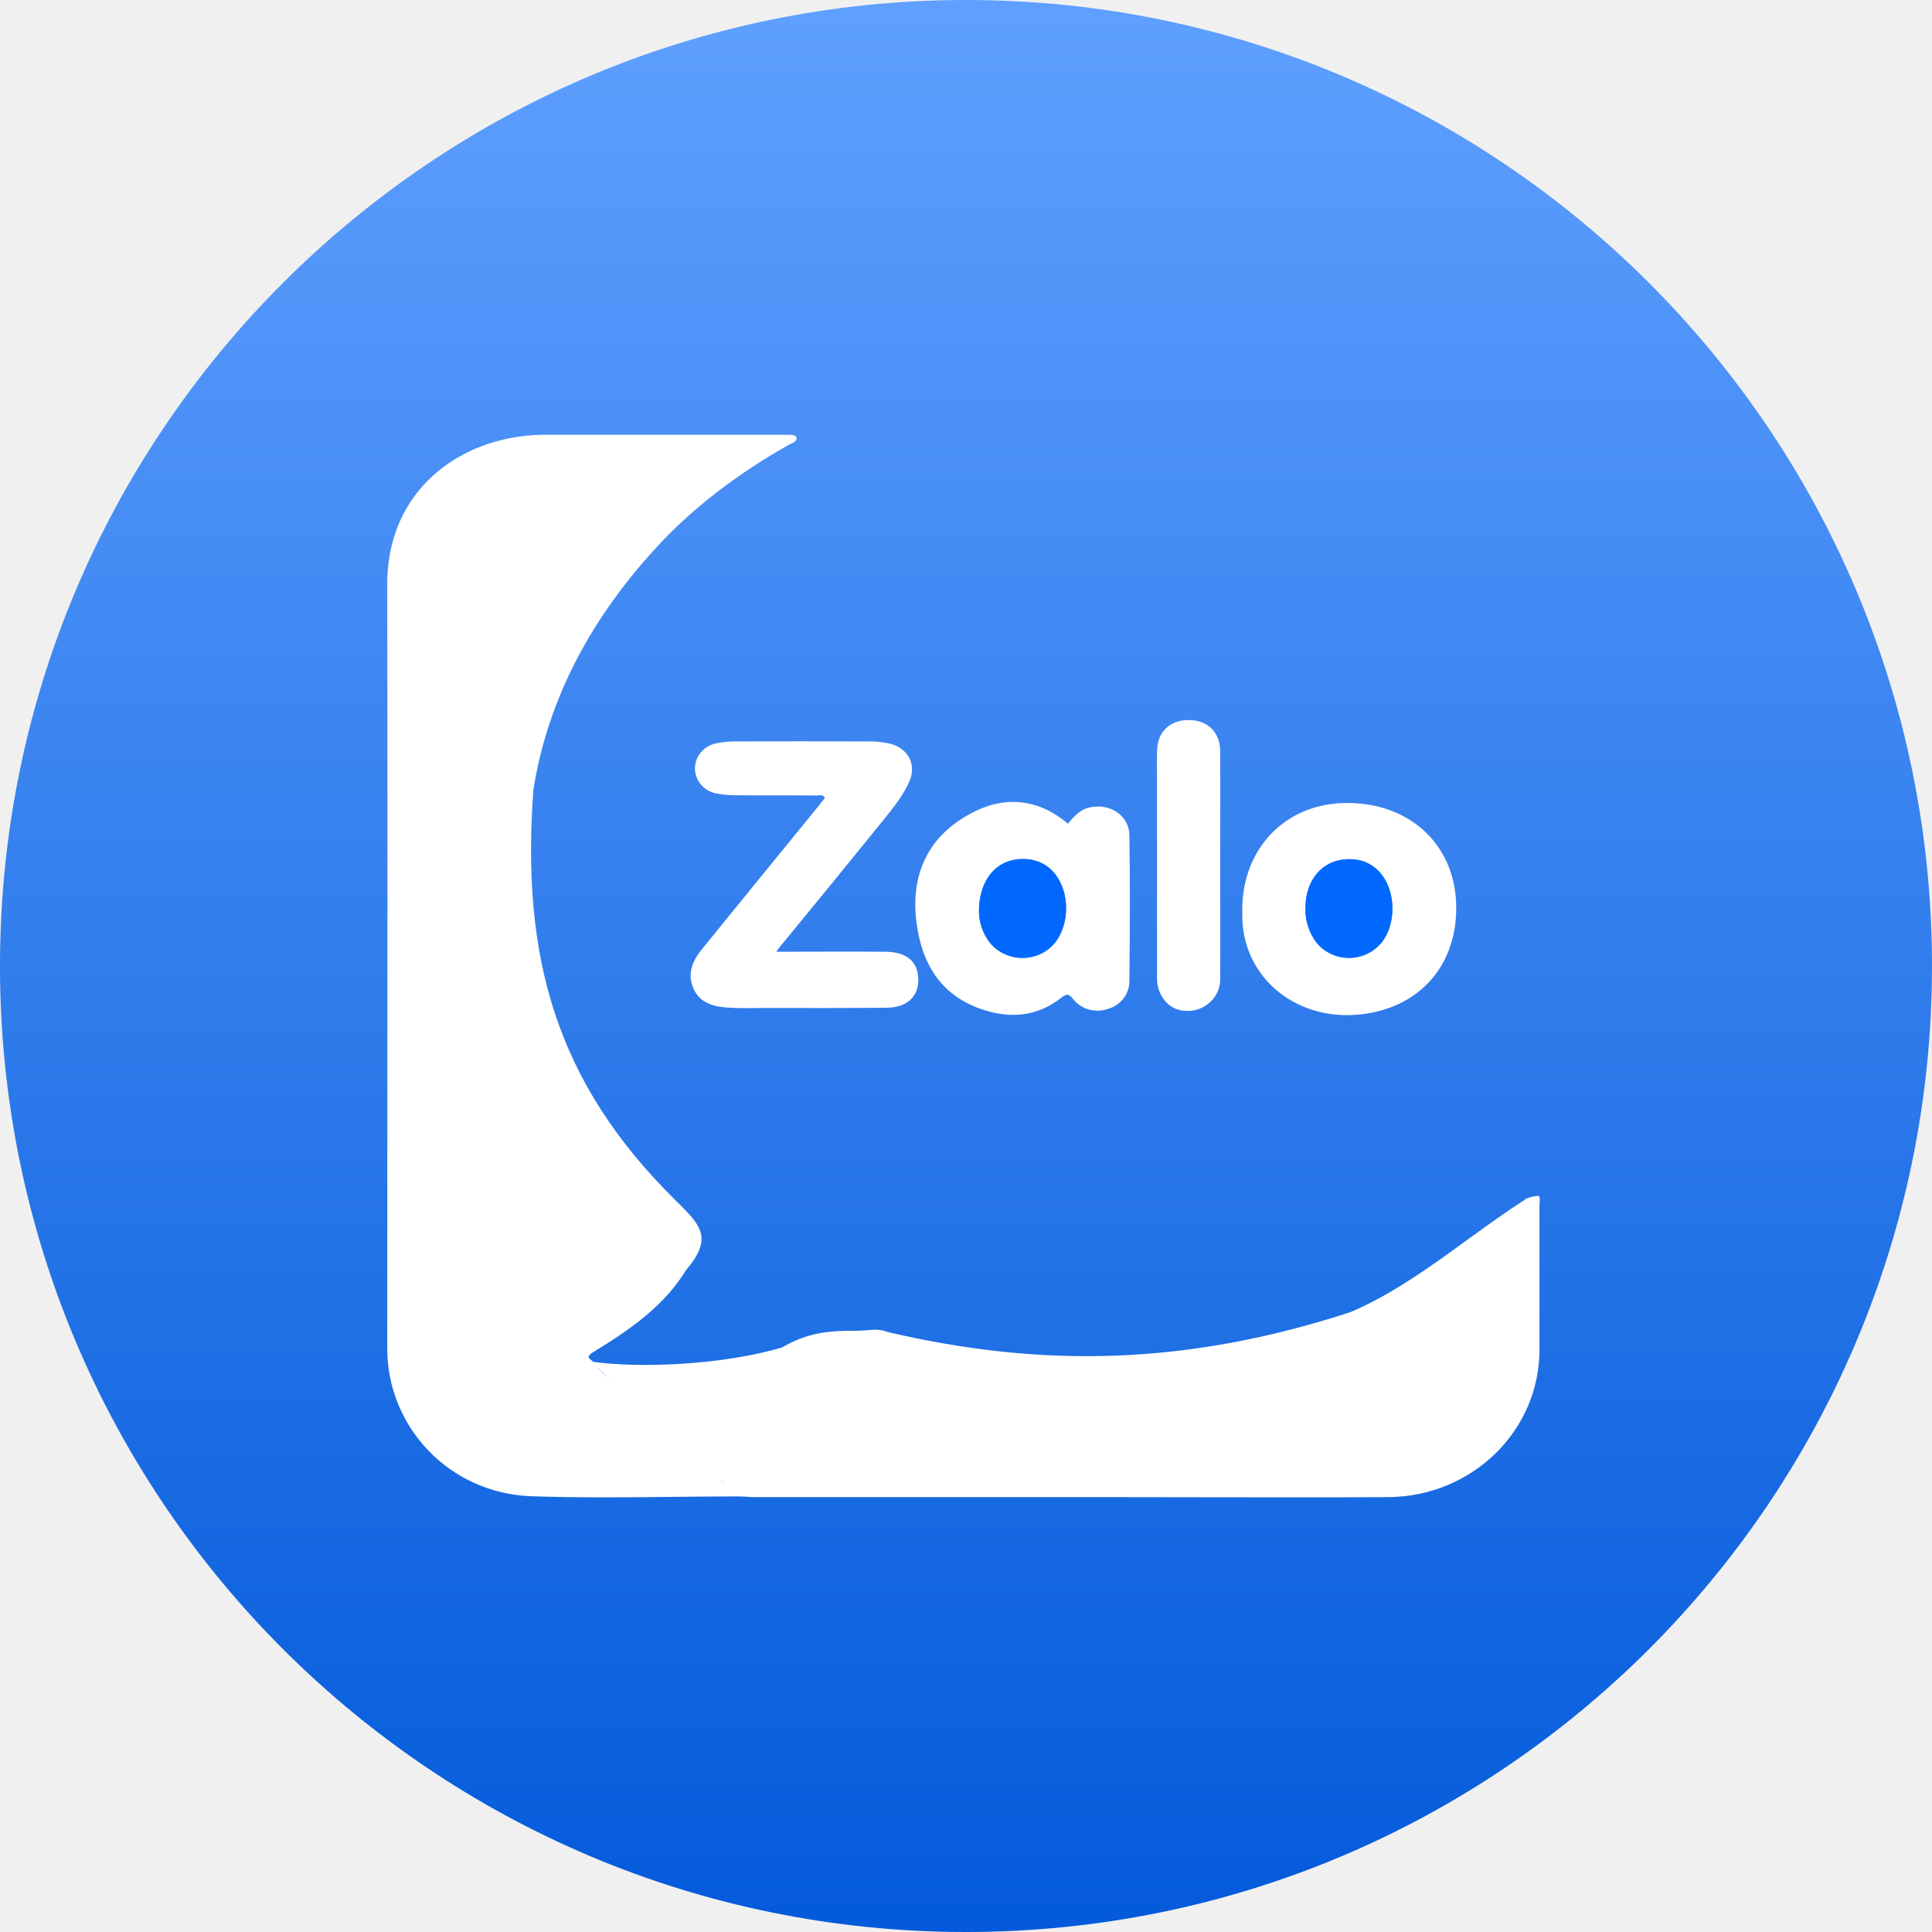
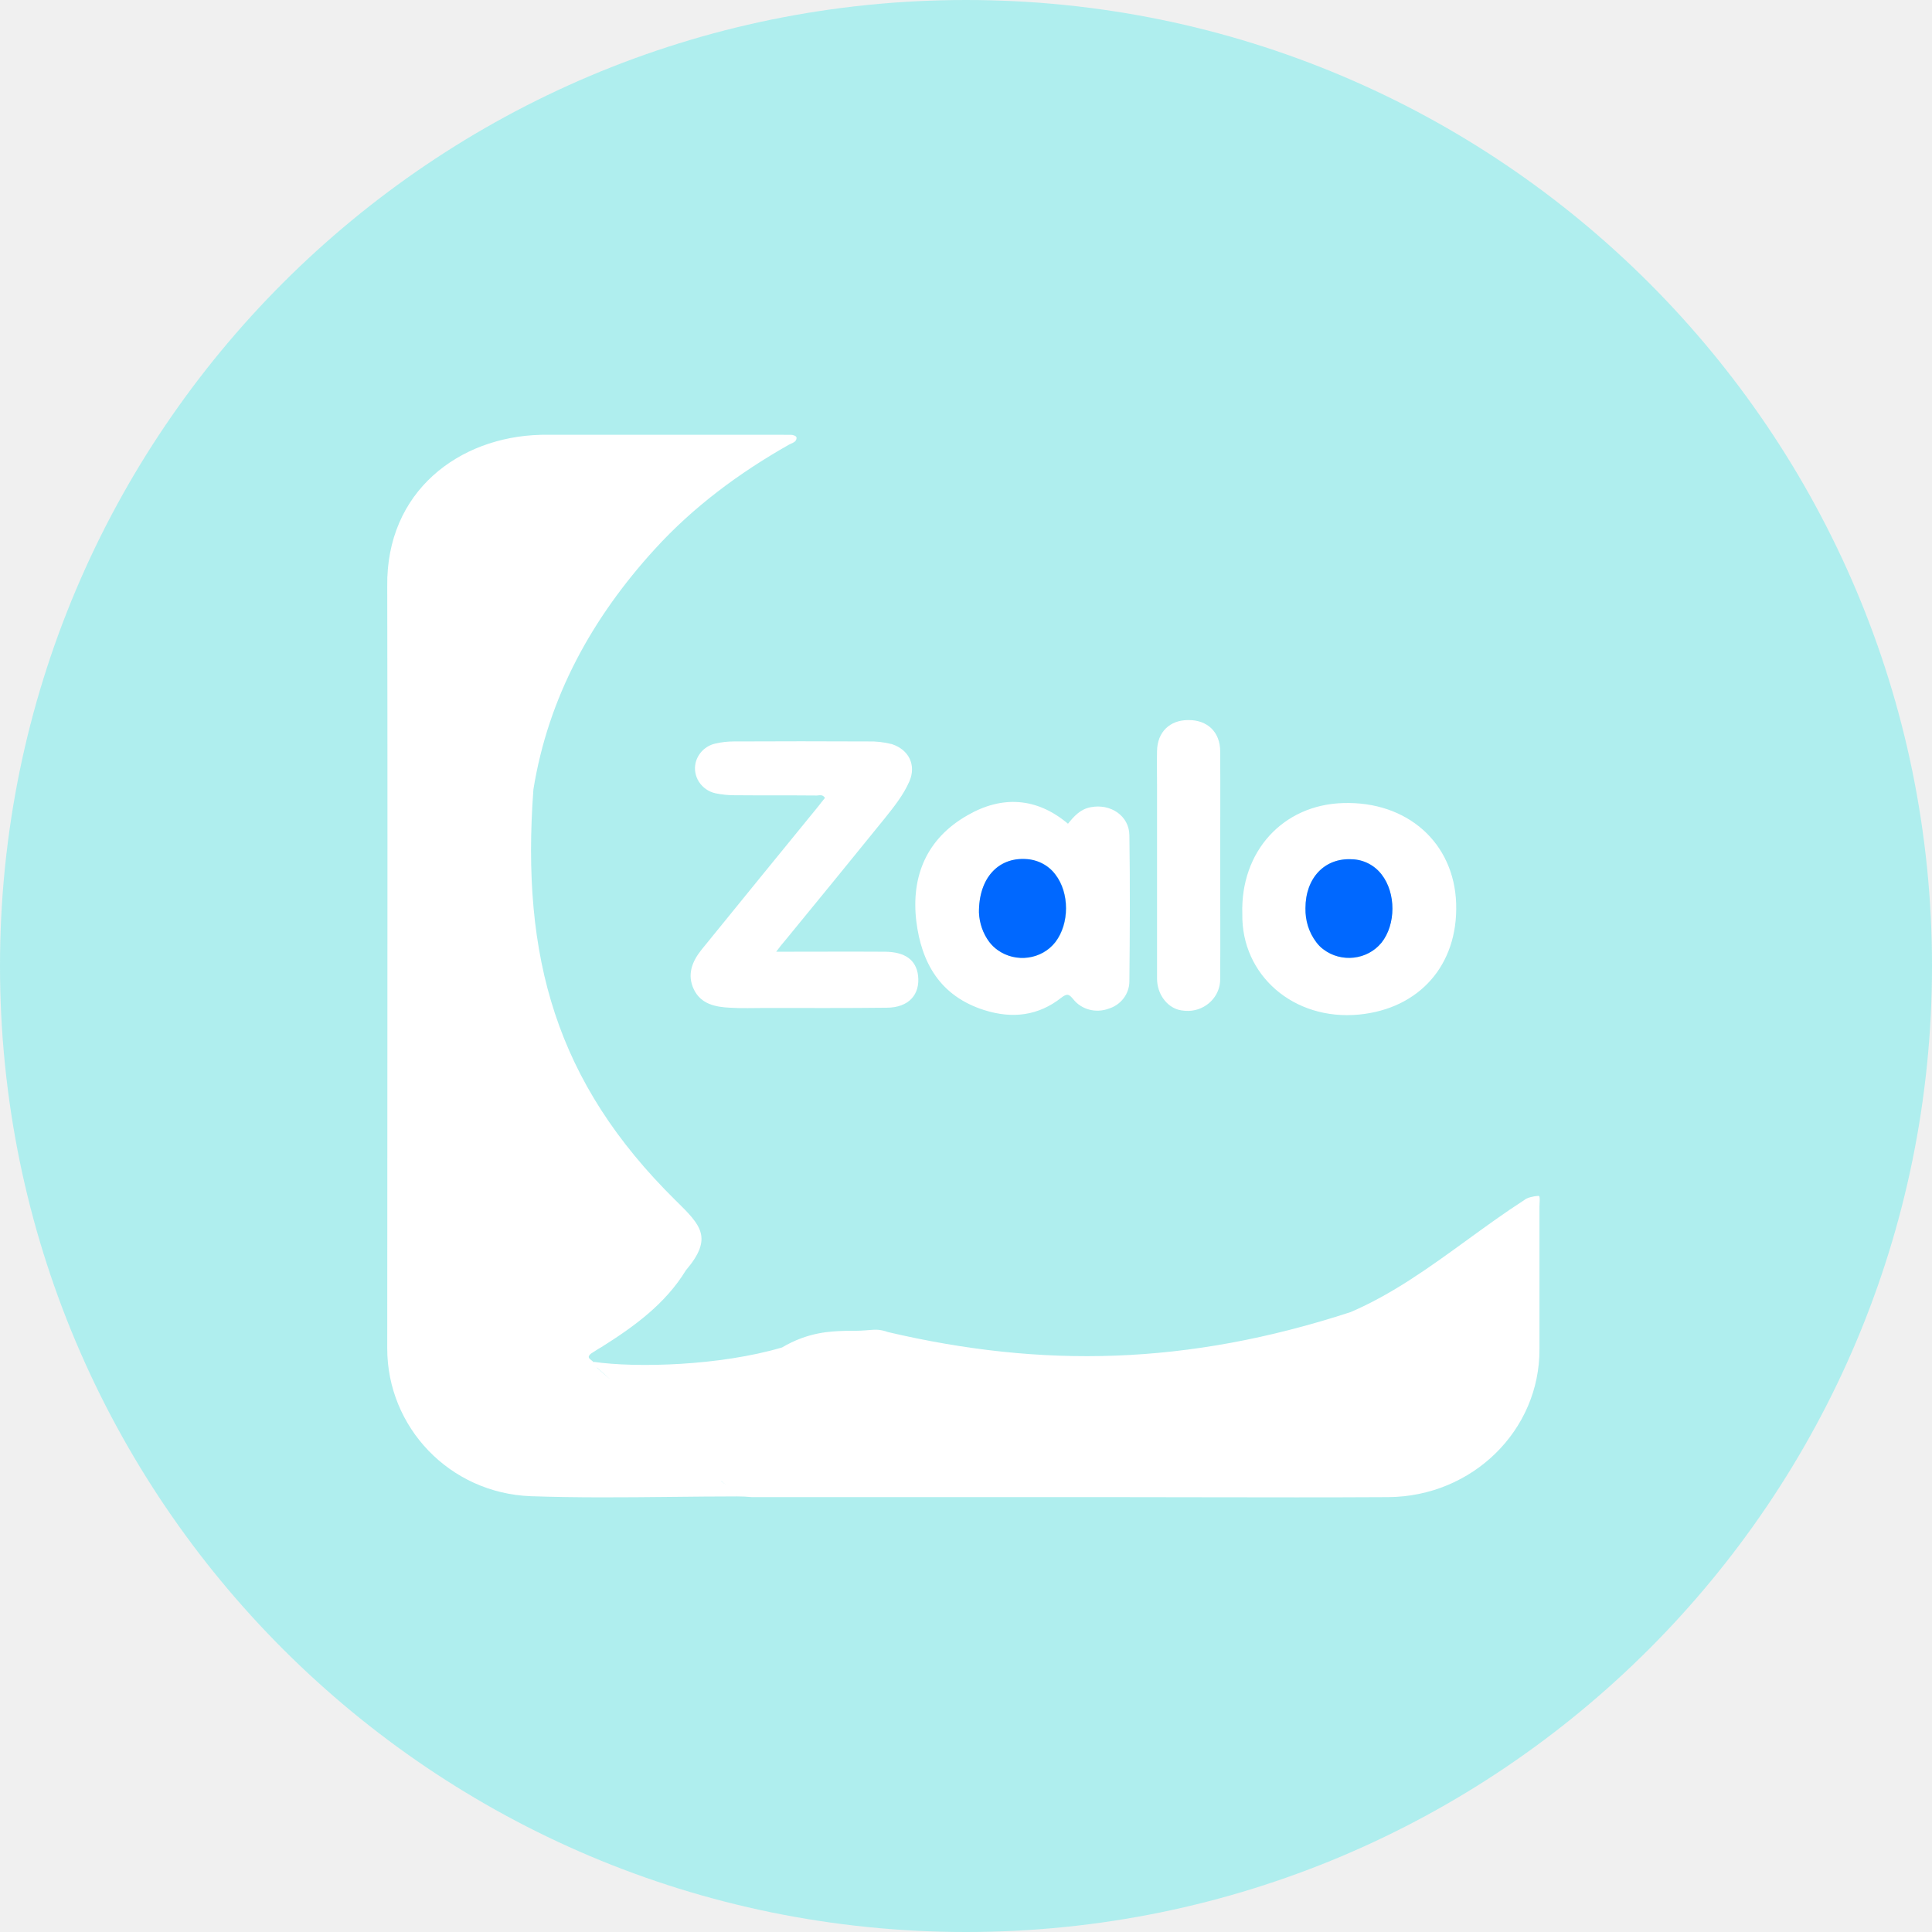
<svg xmlns="http://www.w3.org/2000/svg" width="44" height="44" viewBox="0 0 44 44" fill="none">
  <circle cx="22" cy="22" r="22" fill="url(#paint0_linear)" />
  <g clip-path="url(#clip0)">
    <path fill-rule="evenodd" clip-rule="evenodd" d="M15.274 34.091C15.777 34.086 16.28 34.08 16.783 34.08C16.781 34.064 16.777 34.048 16.772 34.033C16.777 34.048 16.781 34.063 16.783 34.08C16.898 34.08 17.012 34.085 17.127 34.096H25.406C26.093 34.096 26.781 34.098 27.468 34.099C28.843 34.101 30.218 34.104 31.593 34.096H31.622C33.536 34.08 35.071 32.572 35.06 30.721V27.478C35.06 27.458 35.061 27.433 35.063 27.407C35.068 27.326 35.073 27.233 35.037 27.235C34.934 27.24 34.771 27.276 34.714 27.331C34.274 27.614 33.848 27.924 33.422 28.233C32.57 28.852 31.718 29.471 30.759 29.882C27.028 31.099 23.729 31.157 20.227 30.338C20.035 30.271 19.944 30.279 19.782 30.292C19.677 30.301 19.544 30.312 19.335 30.307C19.309 30.308 19.283 30.308 19.255 30.309C18.91 30.32 18.408 30.335 17.809 30.688C16.405 31.103 14.501 31.157 13.518 31.015C13.522 31.024 13.525 31.033 13.527 31.041C13.524 31.034 13.52 31.027 13.517 31.021C13.504 31.006 13.486 30.993 13.47 30.98C13.416 30.939 13.368 30.903 13.46 30.827C13.487 30.81 13.514 30.793 13.54 30.776C13.594 30.741 13.647 30.707 13.701 30.677C14.451 30.206 15.156 29.691 15.62 28.931C16.251 28.191 15.958 27.902 15.401 27.352L15.38 27.332C12.664 24.65 11.865 21.805 12.148 17.979C12.486 15.878 13.483 14.071 14.921 12.497C15.792 11.543 16.829 10.773 17.963 10.13C17.98 10.12 17.999 10.112 18.018 10.103C18.074 10.079 18.132 10.054 18.141 9.98C18.148 9.922 18.051 9.903 18.016 9.903C17.37 9.903 16.732 9.897 16.096 9.891C14.835 9.88 13.585 9.869 12.304 9.903C10.465 9.953 8.789 11.178 8.819 13.361C8.827 17.219 8.824 21.075 8.822 24.93C8.821 26.857 8.819 28.784 8.819 30.71C8.819 32.501 10.234 34.003 12.085 34.075C13.146 34.112 14.211 34.102 15.274 34.091ZM13.589 31.14C13.594 31.147 13.598 31.153 13.603 31.159C13.704 31.245 13.803 31.332 13.902 31.42C13.806 31.331 13.707 31.242 13.604 31.153C13.598 31.149 13.593 31.144 13.589 31.14ZM16.534 33.811C16.498 33.788 16.463 33.765 16.434 33.736C16.431 33.736 16.428 33.735 16.425 33.734C16.428 33.737 16.431 33.74 16.433 33.742C16.463 33.768 16.498 33.79 16.534 33.811Z" fill="white" />
    <path d="M17.677 21.675C18.542 21.675 19.355 21.67 20.163 21.675C20.616 21.681 20.862 21.864 20.908 22.213C20.96 22.651 20.696 22.945 20.203 22.95C19.275 22.961 18.353 22.956 17.425 22.956C17.155 22.956 16.892 22.967 16.623 22.95C16.29 22.934 15.964 22.867 15.803 22.535C15.643 22.202 15.758 21.903 15.975 21.631C16.858 20.545 17.745 19.453 18.634 18.366C18.685 18.3 18.737 18.233 18.788 18.172C18.731 18.078 18.651 18.122 18.582 18.117C17.963 18.111 17.339 18.117 16.72 18.111C16.577 18.111 16.433 18.095 16.296 18.067C15.97 17.995 15.769 17.679 15.843 17.369C15.895 17.158 16.067 16.986 16.285 16.936C16.422 16.903 16.565 16.886 16.709 16.886C17.728 16.881 18.754 16.881 19.774 16.886C19.957 16.881 20.135 16.903 20.312 16.947C20.702 17.075 20.868 17.424 20.713 17.79C20.576 18.106 20.358 18.377 20.14 18.649C19.39 19.575 18.639 20.495 17.889 21.409C17.826 21.481 17.768 21.553 17.677 21.675Z" fill="white" />
    <path d="M24.323 18.76C24.46 18.589 24.604 18.428 24.838 18.384C25.291 18.295 25.715 18.578 25.721 19.021C25.738 20.13 25.732 21.238 25.721 22.347C25.721 22.635 25.526 22.89 25.245 22.973C24.959 23.078 24.632 22.995 24.443 22.757C24.346 22.64 24.306 22.618 24.168 22.724C23.647 23.134 23.057 23.206 22.421 23.006C21.401 22.685 20.983 21.914 20.868 20.978C20.748 19.963 21.097 19.099 22.037 18.566C22.816 18.117 23.607 18.156 24.323 18.76ZM22.295 20.784C22.306 21.027 22.386 21.26 22.535 21.454C22.845 21.853 23.435 21.936 23.853 21.637C23.922 21.587 23.985 21.526 24.042 21.454C24.363 21.033 24.363 20.34 24.042 19.919C23.882 19.703 23.63 19.575 23.36 19.57C22.73 19.531 22.289 20.002 22.295 20.784ZM28.293 20.817C28.247 19.392 29.216 18.328 30.591 18.289C32.052 18.245 33.117 19.193 33.163 20.578C33.209 21.981 32.321 22.973 30.952 23.106C29.456 23.25 28.27 22.203 28.293 20.817ZM29.731 20.684C29.72 20.961 29.806 21.233 29.978 21.46C30.293 21.859 30.883 21.936 31.296 21.626C31.358 21.582 31.41 21.526 31.462 21.471C31.794 21.05 31.794 20.34 31.467 19.919C31.307 19.708 31.055 19.575 30.785 19.57C30.167 19.536 29.731 19.991 29.731 20.684ZM27.789 19.714C27.789 20.573 27.795 21.432 27.789 22.291C27.795 22.685 27.474 23.012 27.067 23.023C26.998 23.023 26.924 23.017 26.855 23.001C26.569 22.929 26.351 22.635 26.351 22.286V17.879C26.351 17.619 26.345 17.364 26.351 17.103C26.357 16.676 26.637 16.399 27.061 16.399C27.497 16.394 27.789 16.671 27.789 17.114C27.795 17.979 27.789 18.849 27.789 19.714Z" fill="white" />
    <path d="M22.295 20.783C22.289 20.001 22.73 19.53 23.355 19.563C23.624 19.575 23.876 19.702 24.036 19.918C24.357 20.334 24.357 21.032 24.036 21.453C23.727 21.853 23.137 21.936 22.719 21.636C22.65 21.587 22.587 21.526 22.53 21.453C22.386 21.259 22.306 21.027 22.295 20.783ZM29.731 20.683C29.731 19.996 30.167 19.536 30.786 19.569C31.055 19.575 31.307 19.707 31.467 19.918C31.794 20.339 31.794 21.054 31.462 21.47C31.141 21.864 30.545 21.93 30.138 21.62C30.075 21.575 30.024 21.52 29.978 21.459C29.806 21.232 29.726 20.96 29.731 20.683Z" fill="#0068FF" />
  </g>
  <defs>
    <linearGradient id="paint0_linear" x1="22" y1="0" x2="22" y2="44" gradientUnits="userSpaceOnUse">
-       <stop stop-color="#5FA0FF" />
-       <stop offset="1" stop-color="#035ADA" />
+       <stop stop-color="#AFEEEE" />
+       <stop offset="1" stop-color="#AFEEEE" />
    </linearGradient>
    <clipPath id="clip0">
      <rect width="26.364" height="24.2" fill="white" transform="translate(8.78906 9.90234)" />
    </clipPath>
  </defs>
</svg>
